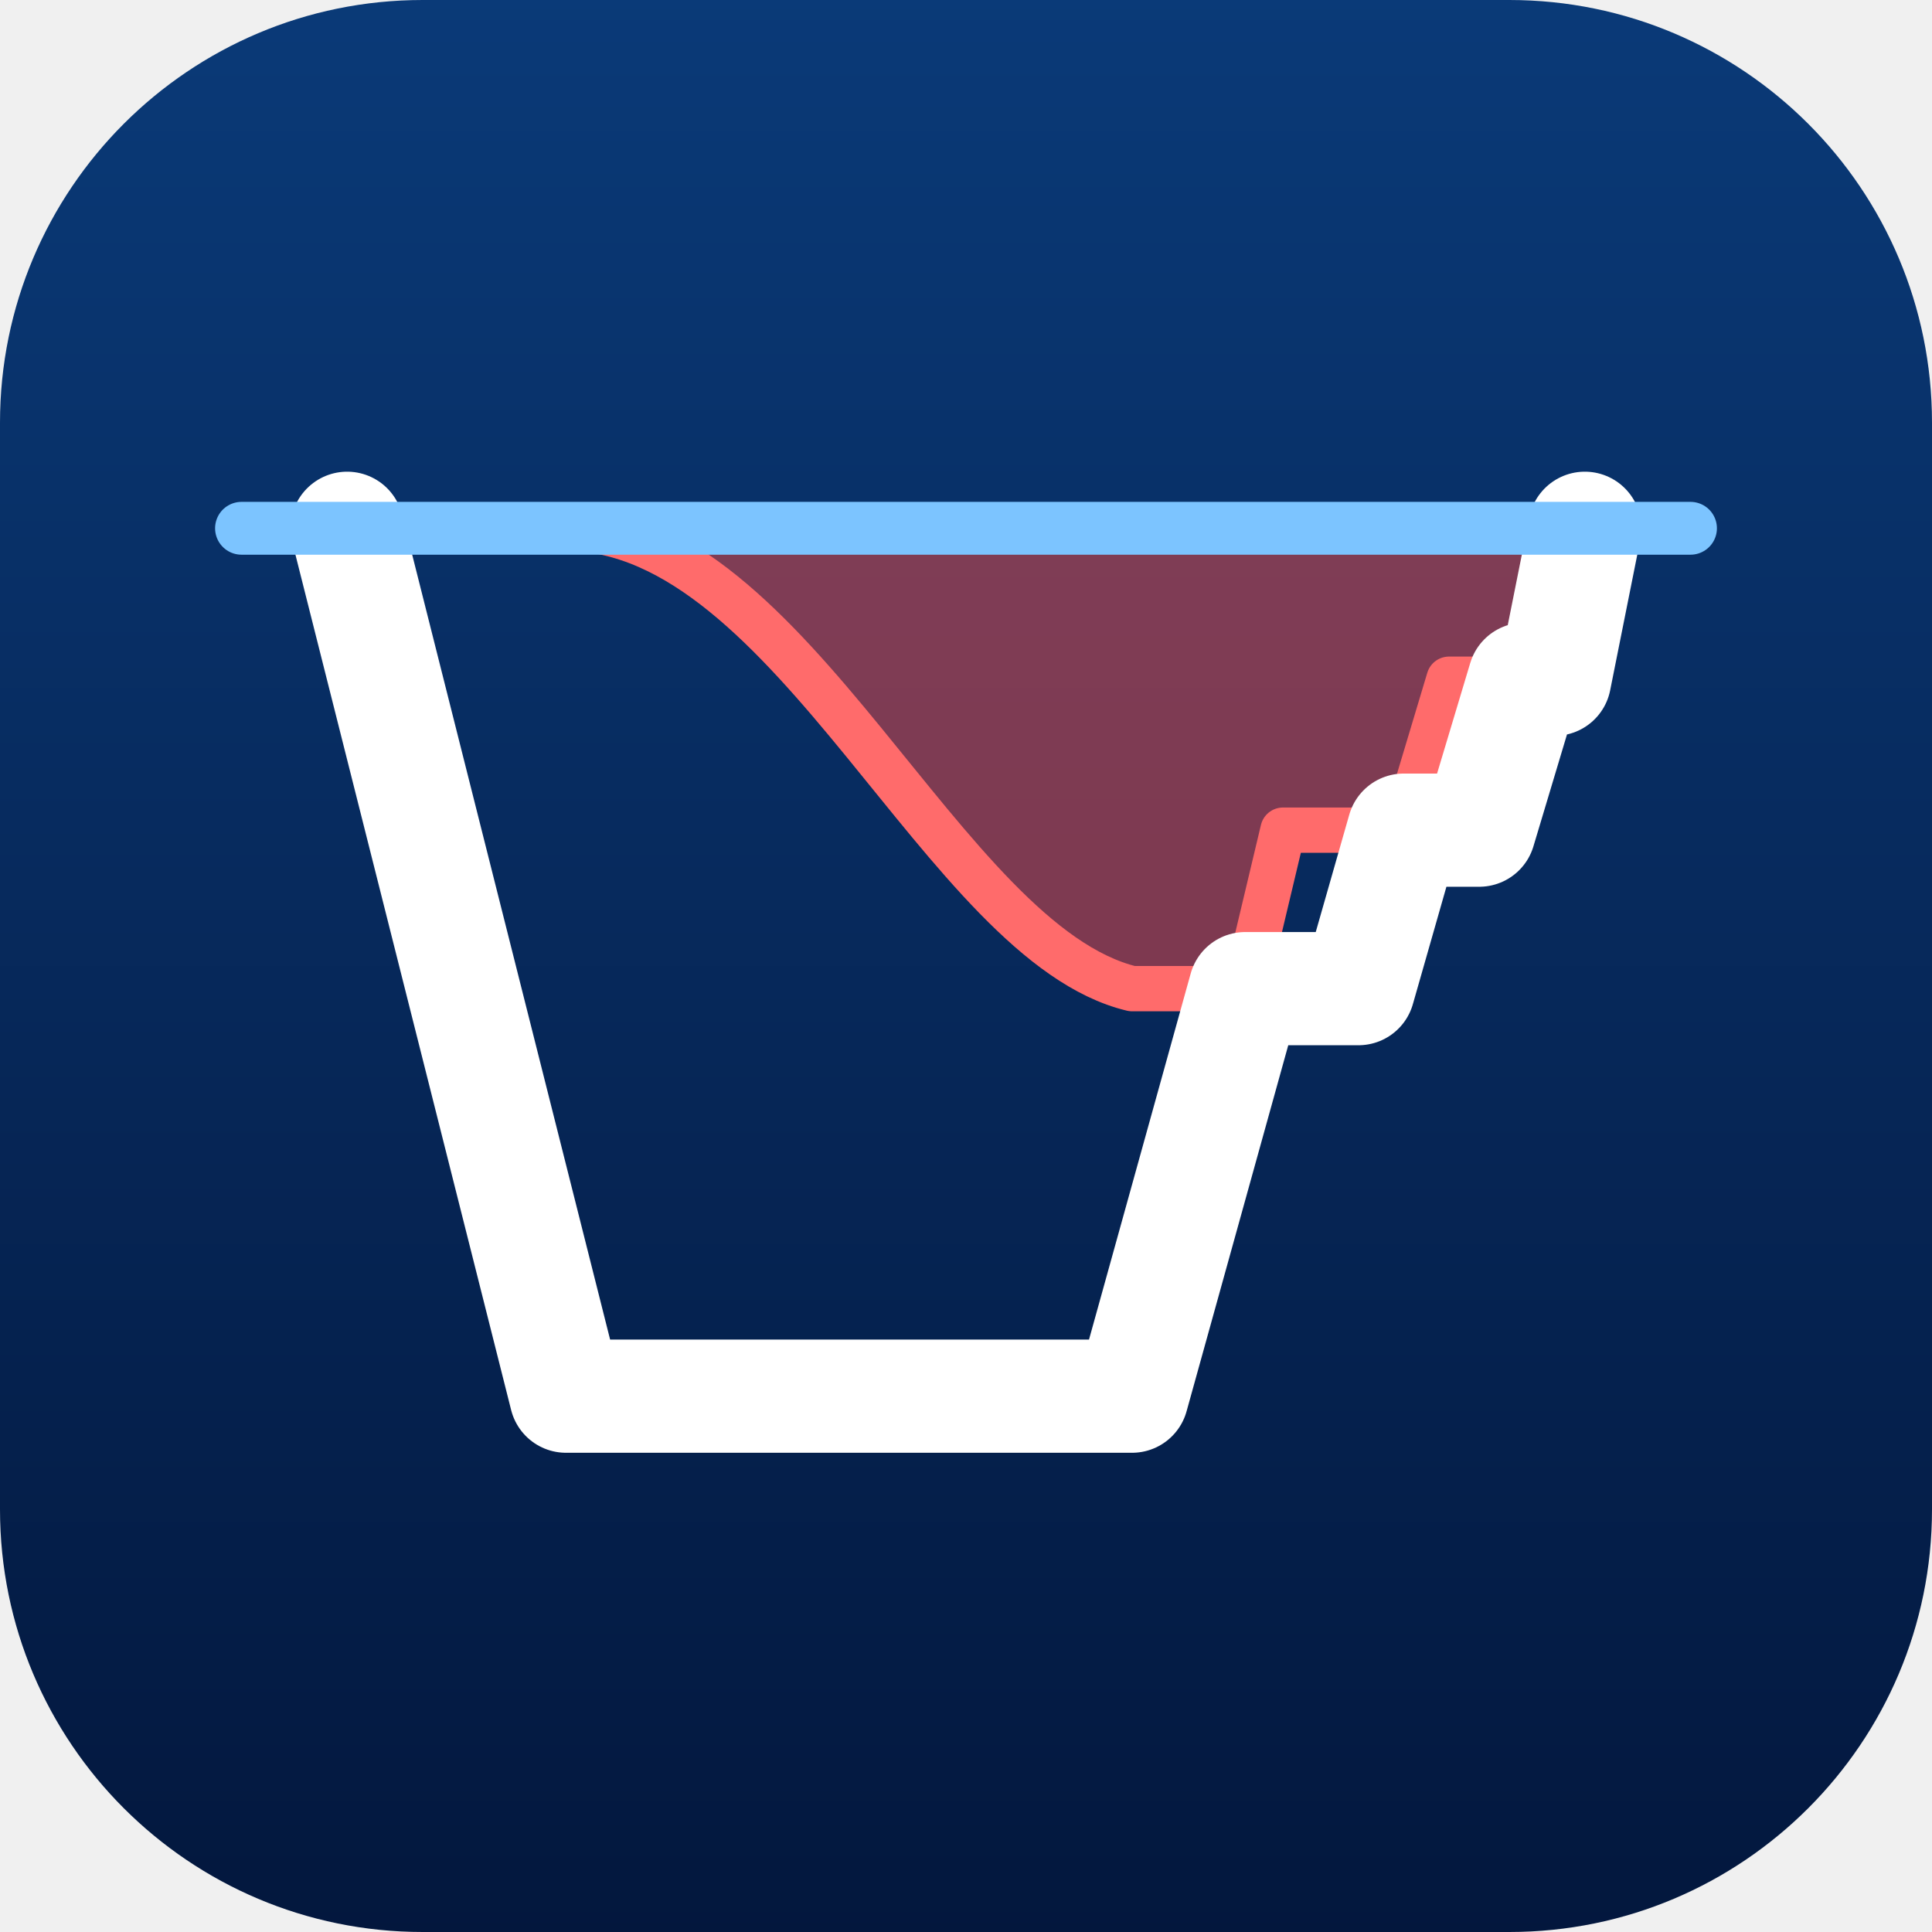
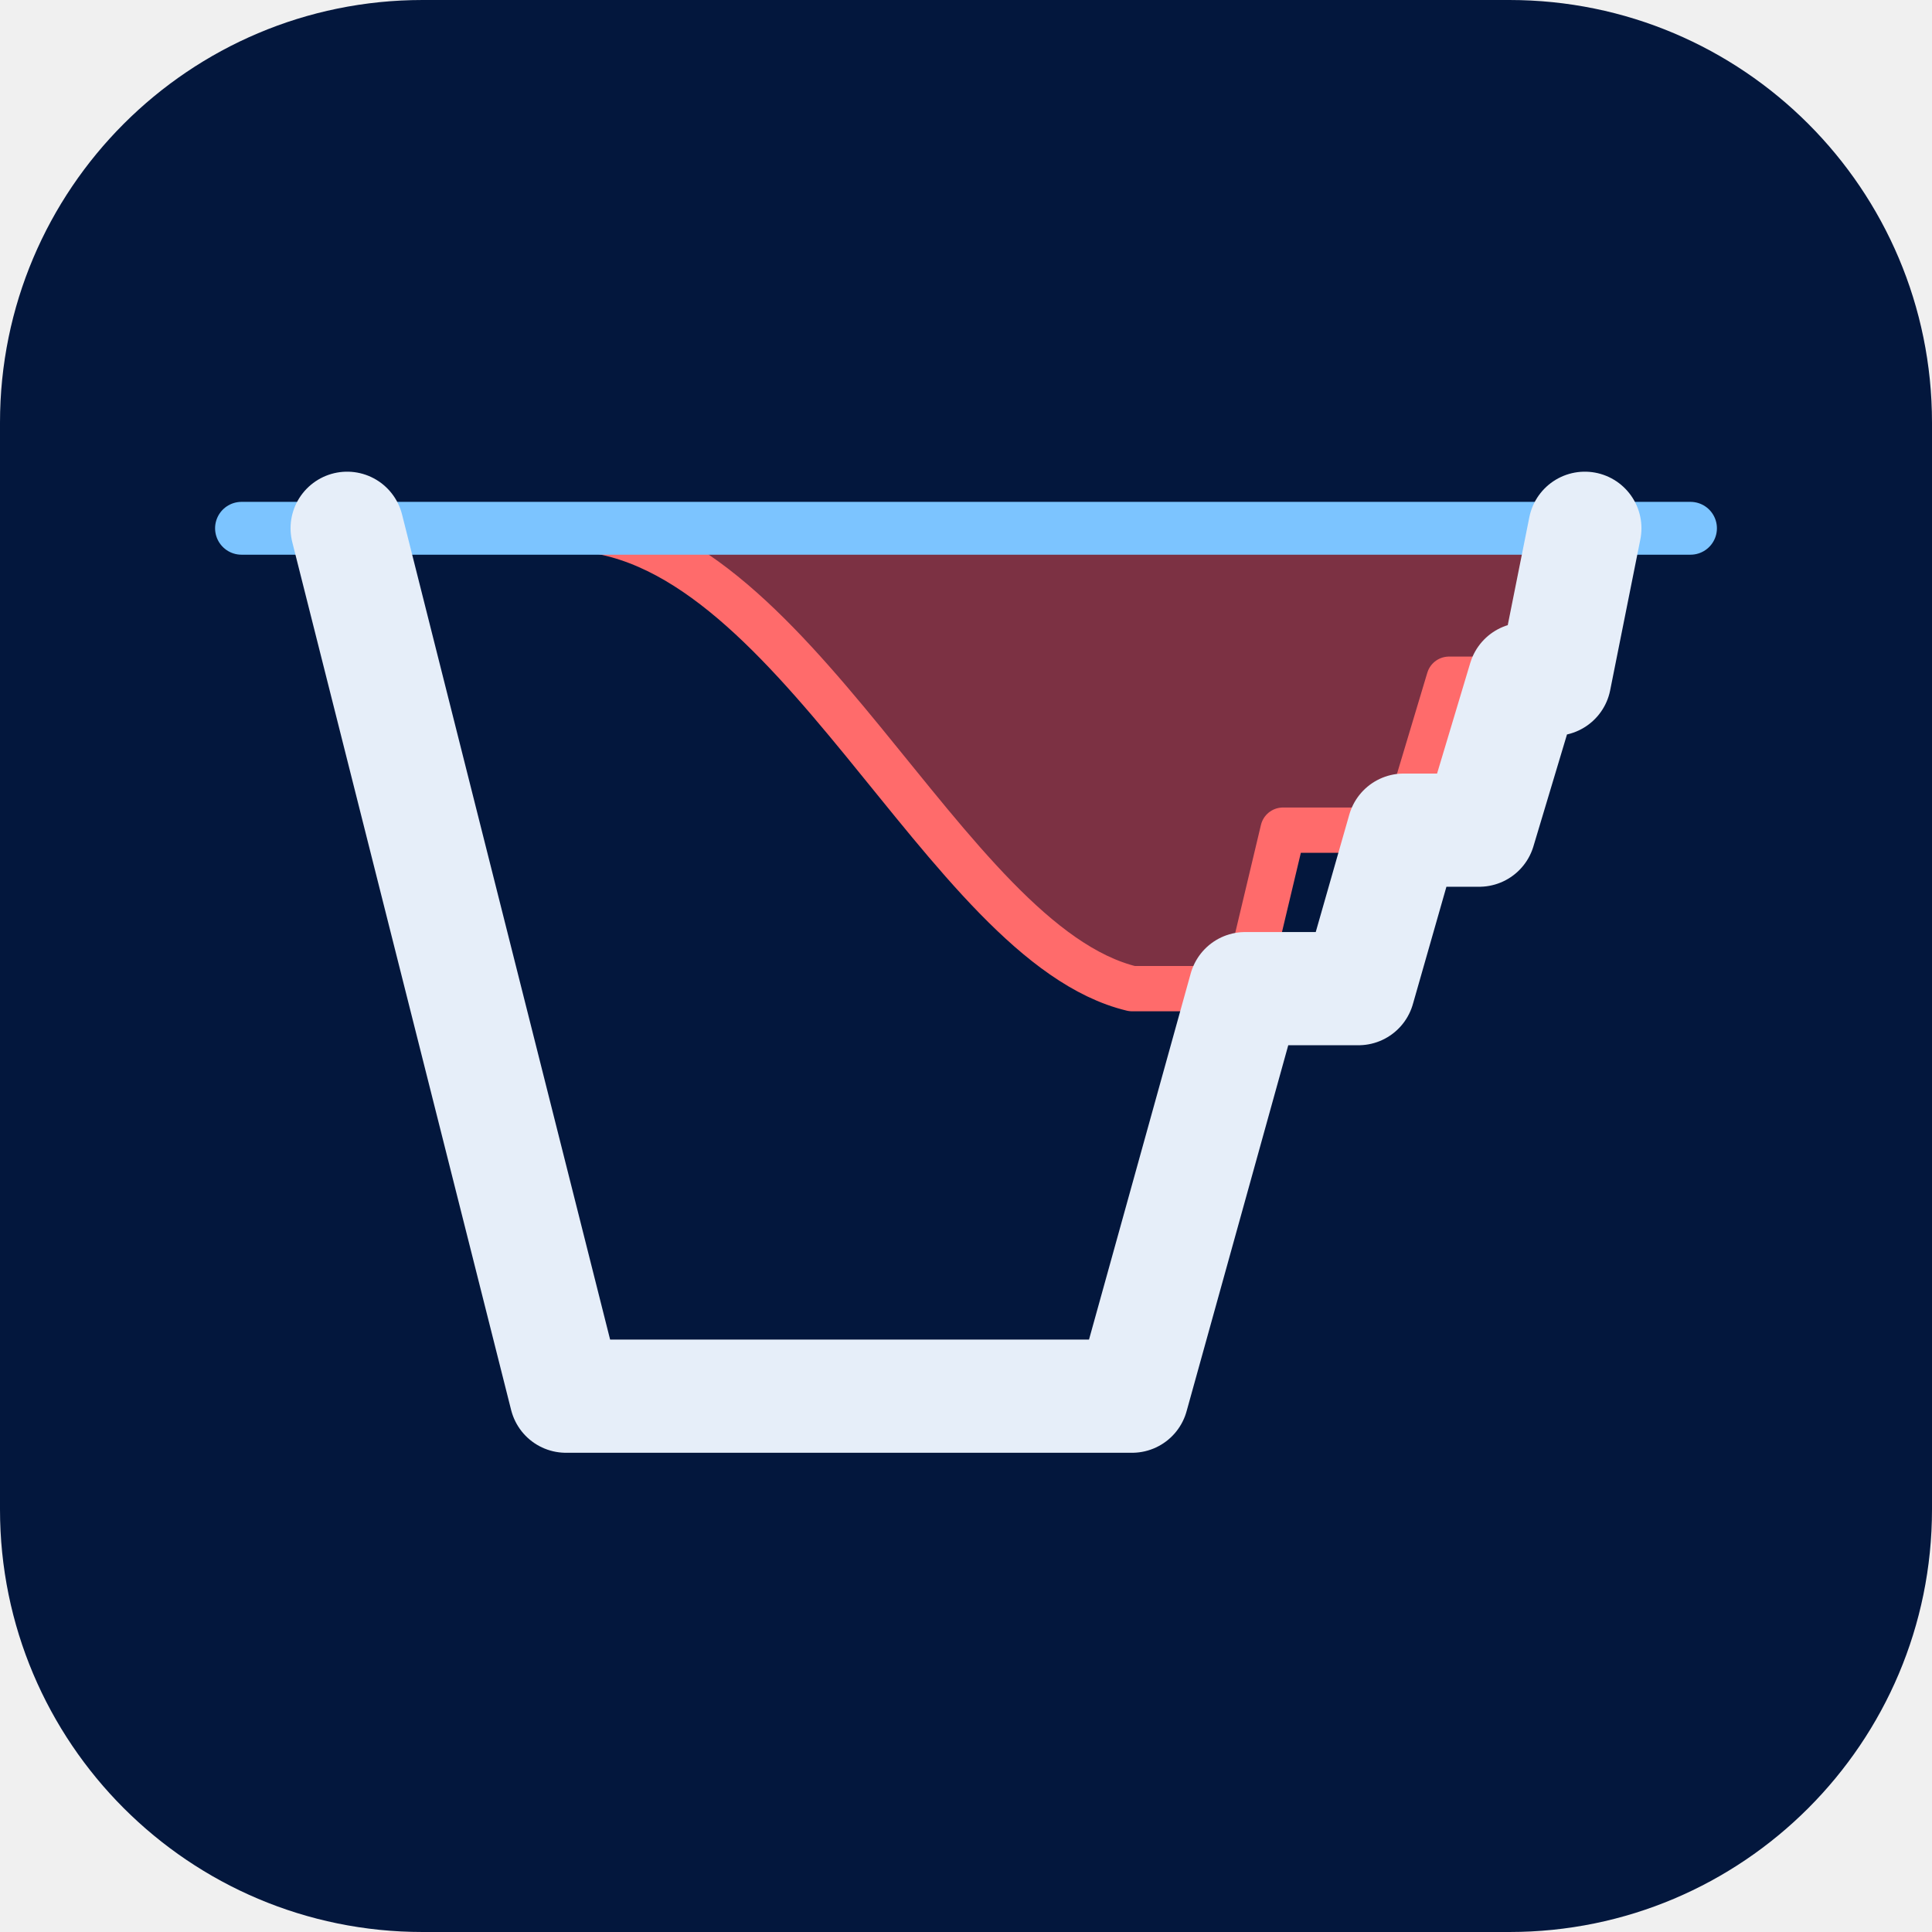
<svg xmlns="http://www.w3.org/2000/svg" viewBox="0 0 512 512">
-   <defs>
-     <linearGradient id="w" x1="0" y1="0" x2="0" y2="1">
-       <stop offset="0" stop-color="#0a3a78" />
-       <stop offset="1" stop-color="#03173d" />
-     </linearGradient>
-   </defs>
-   <rect width="512" height="512" rx="112" fill="url(#w)" />
+   <rect width="512" height="512" rx="112" fill="#03173d" />
  <path d="M150 140 C 210 140 250 250 300 262 L 330 262 L 340 220 L 372 220 L 384 180 L 404 180 L 420 140 Z" fill="#e04848" fill-opacity="0.55" />
  <path d="M150 140 C 210 140 250 250 300 262 L 330 262 L 340 220 L 372 220 L 384 180 L 404 180 L 420 140" fill="none" stroke="#ff6b6b" stroke-width="12" stroke-linejoin="round" stroke-linecap="round" />
-   <polyline points="92,140 150,370 300,370 330,262 360,262 372,220 392,220 404,180 412,180 420,140" fill="none" stroke="#ffffff" stroke-width="30" stroke-linecap="round" stroke-linejoin="round" />
  <line x1="64" y1="140" x2="448" y2="140" stroke="#7cc4ff" stroke-width="14" stroke-linecap="round" />
+   <polyline points="92,140 150,370 300,370 330,262 360,262 372,220 392,220 404,180 412,180 420,140" fill="none" stroke="#e6eef9" stroke-width="30" stroke-linecap="round" stroke-linejoin="round" />
</svg>
